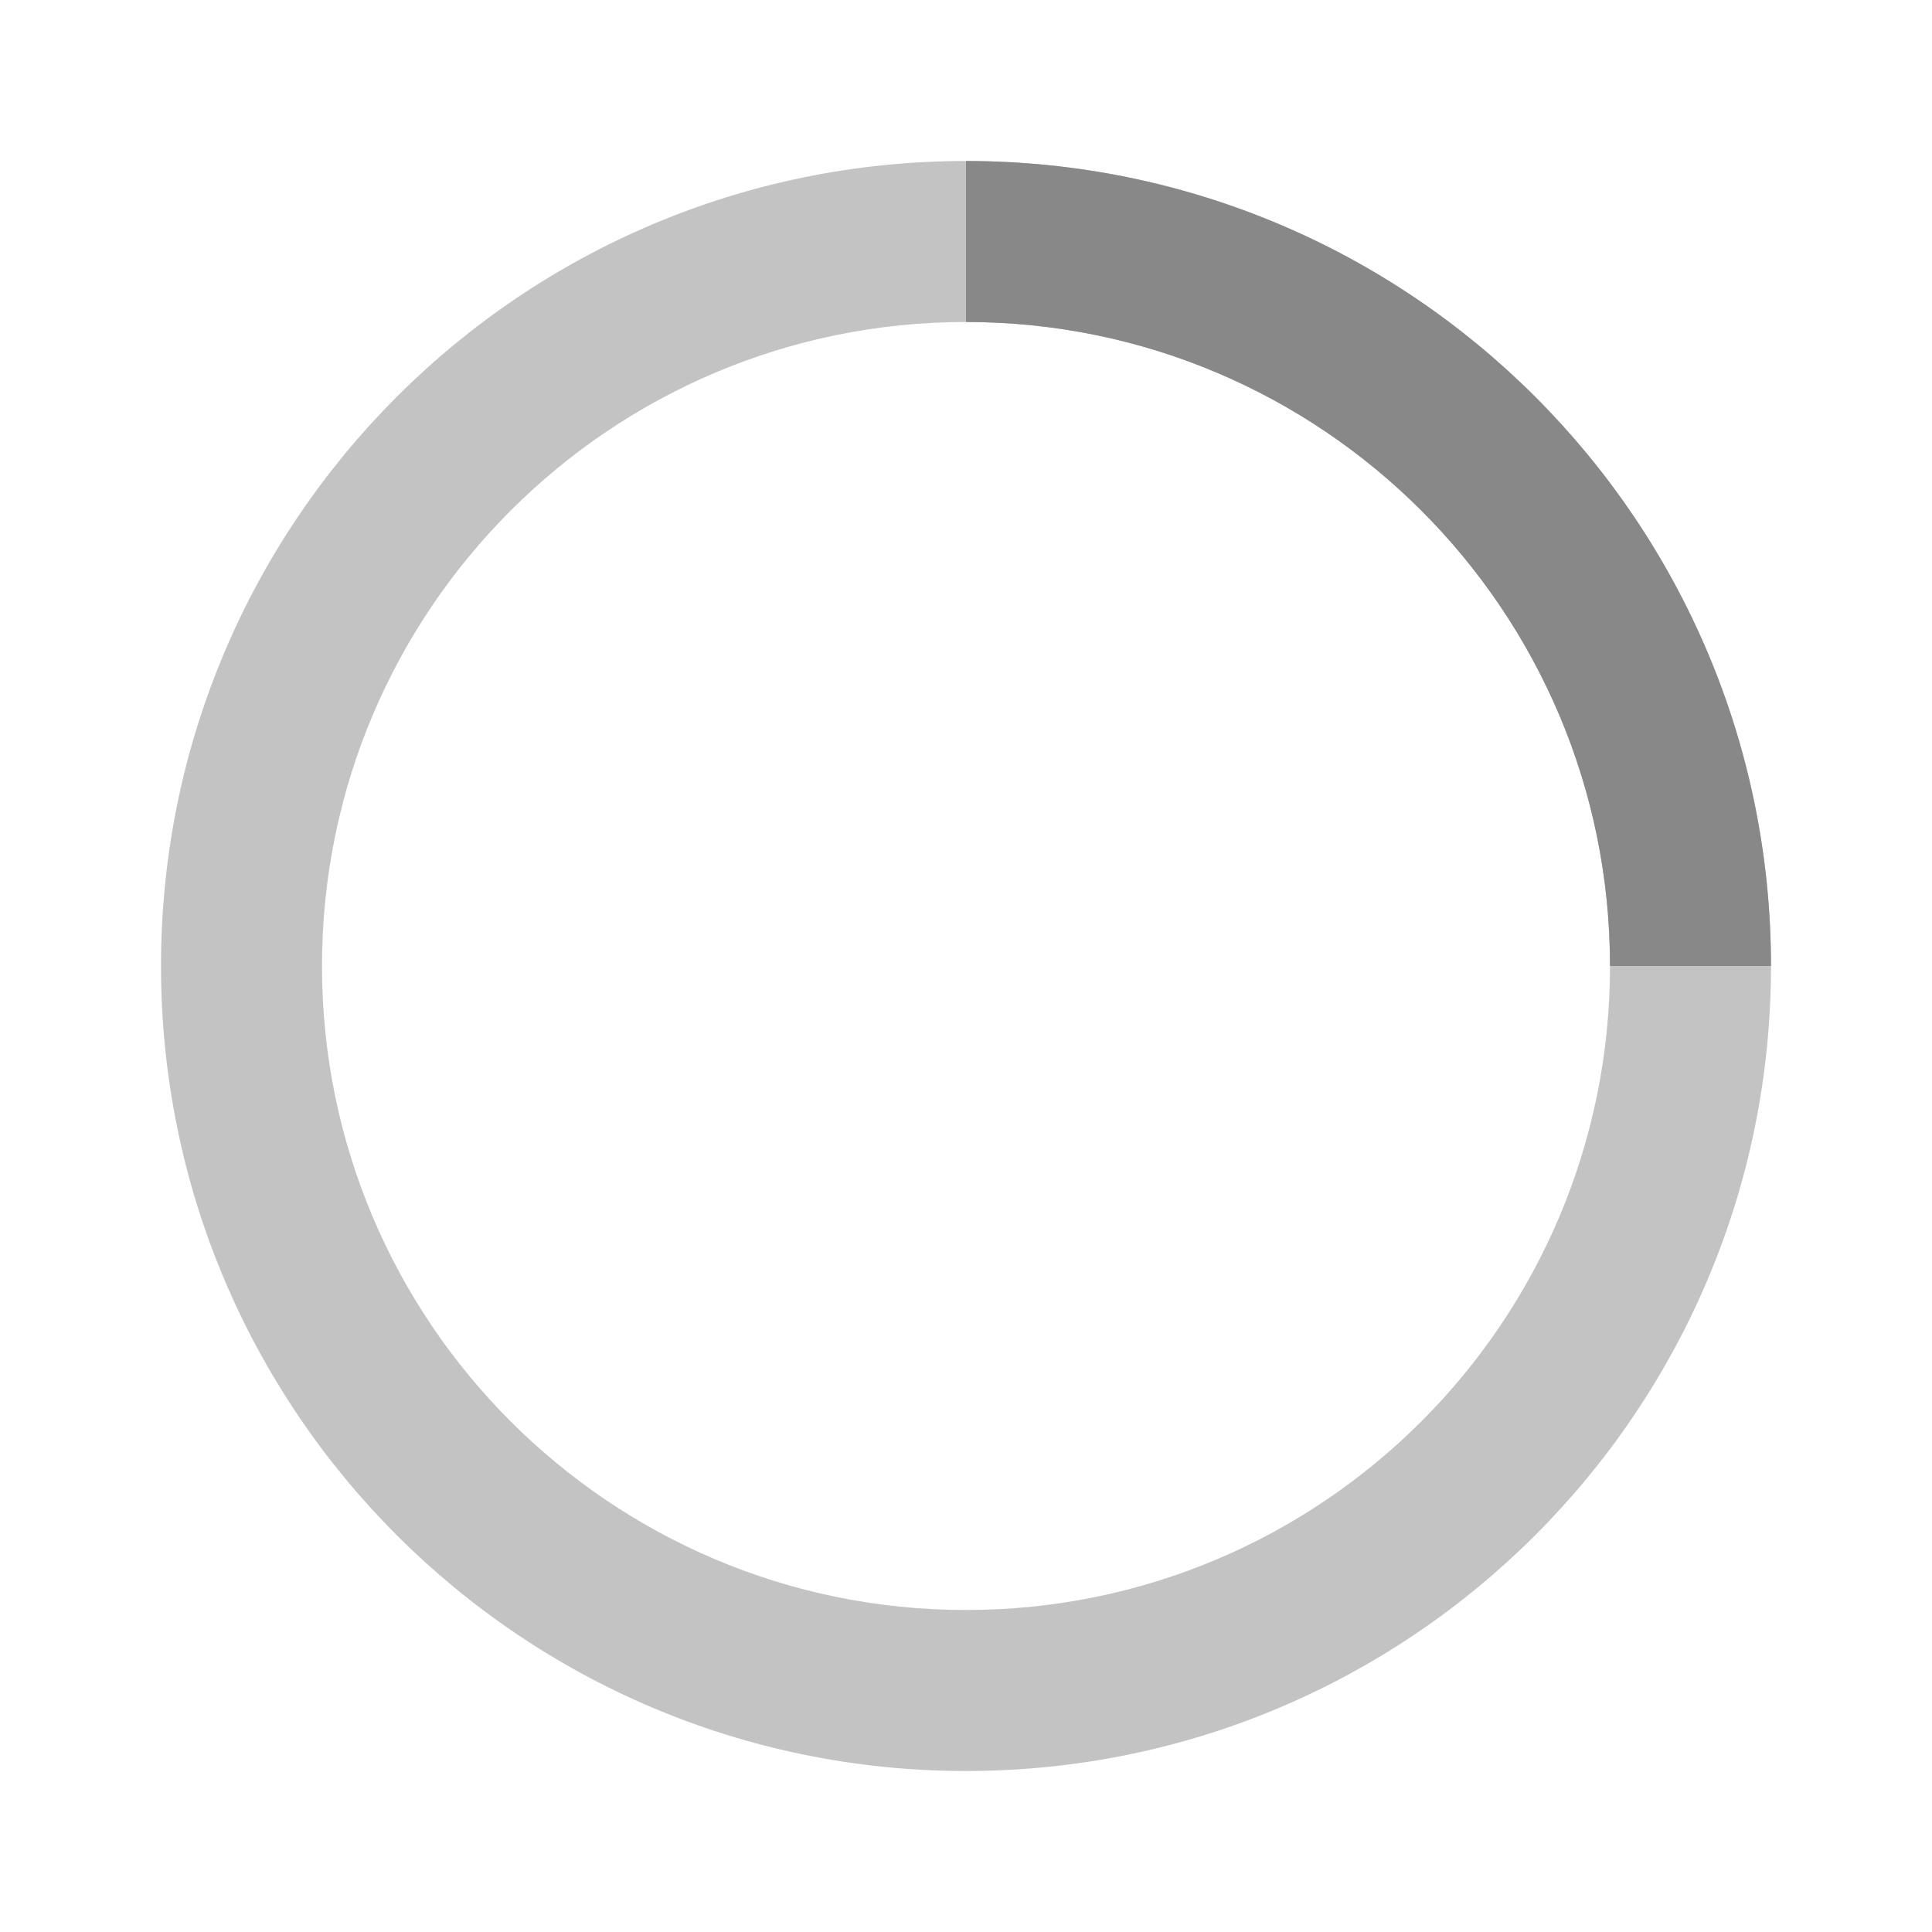
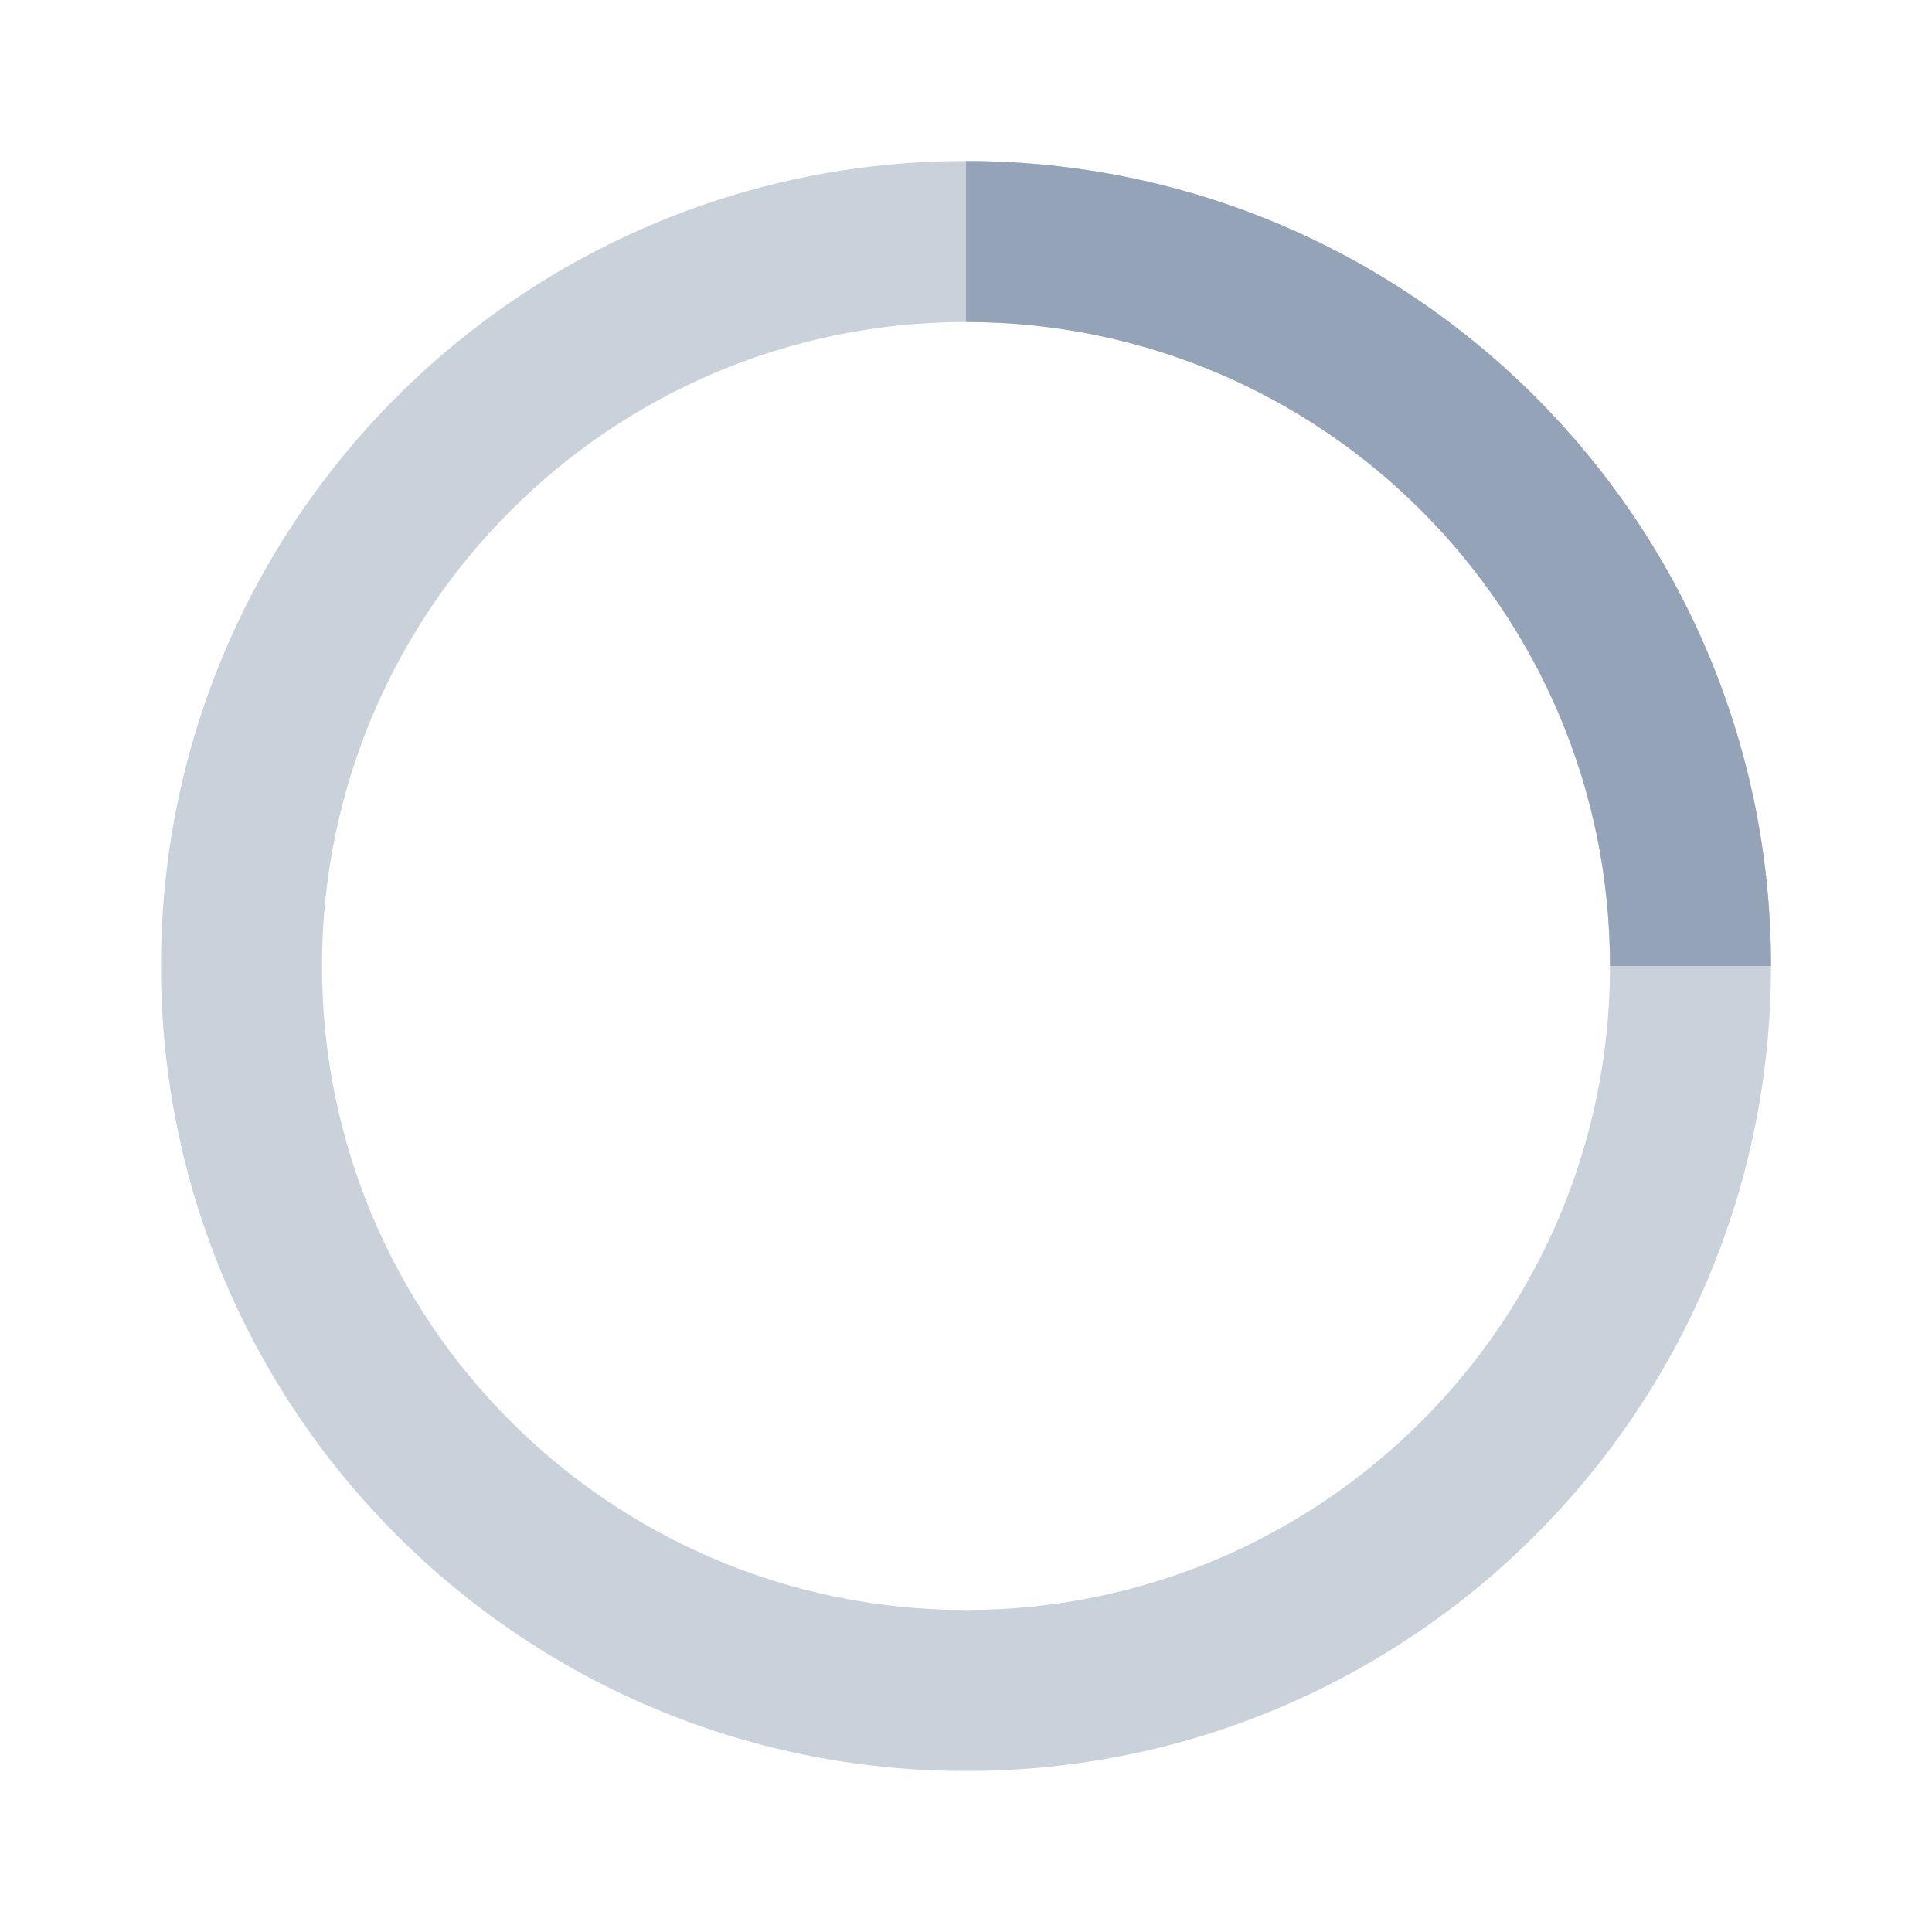
<svg xmlns="http://www.w3.org/2000/svg" width="32" height="32" viewBox="0 0 24 24">
-   <path fill="#888888" d="M12 2A10 10 0 1 0 22 12A10 10 0 0 0 12 2Zm0 18a8 8 0 1 1 8-8A8 8 0 0 1 12 20Z" opacity=".5" />
-   <path fill="#888888" d="M20 12h2A10 10 0 0 0 12 2V4A8 8 0 0 1 20 12Z">
+   <path fill="#94a3b8" d="M12 2A10 10 0 1 0 22 12A10 10 0 0 0 12 2Zm0 18a8 8 0 1 1 8-8A8 8 0 0 1 12 20Z" opacity=".5" />
+   <path fill="#94a3b8" d="M20 12h2A10 10 0 0 0 12 2V4A8 8 0 0 1 20 12Z">
    <animateTransform attributeName="transform" dur="1s" from="0 12 12" repeatCount="indefinite" to="360 12 12" type="rotate" />
  </path>
</svg>
